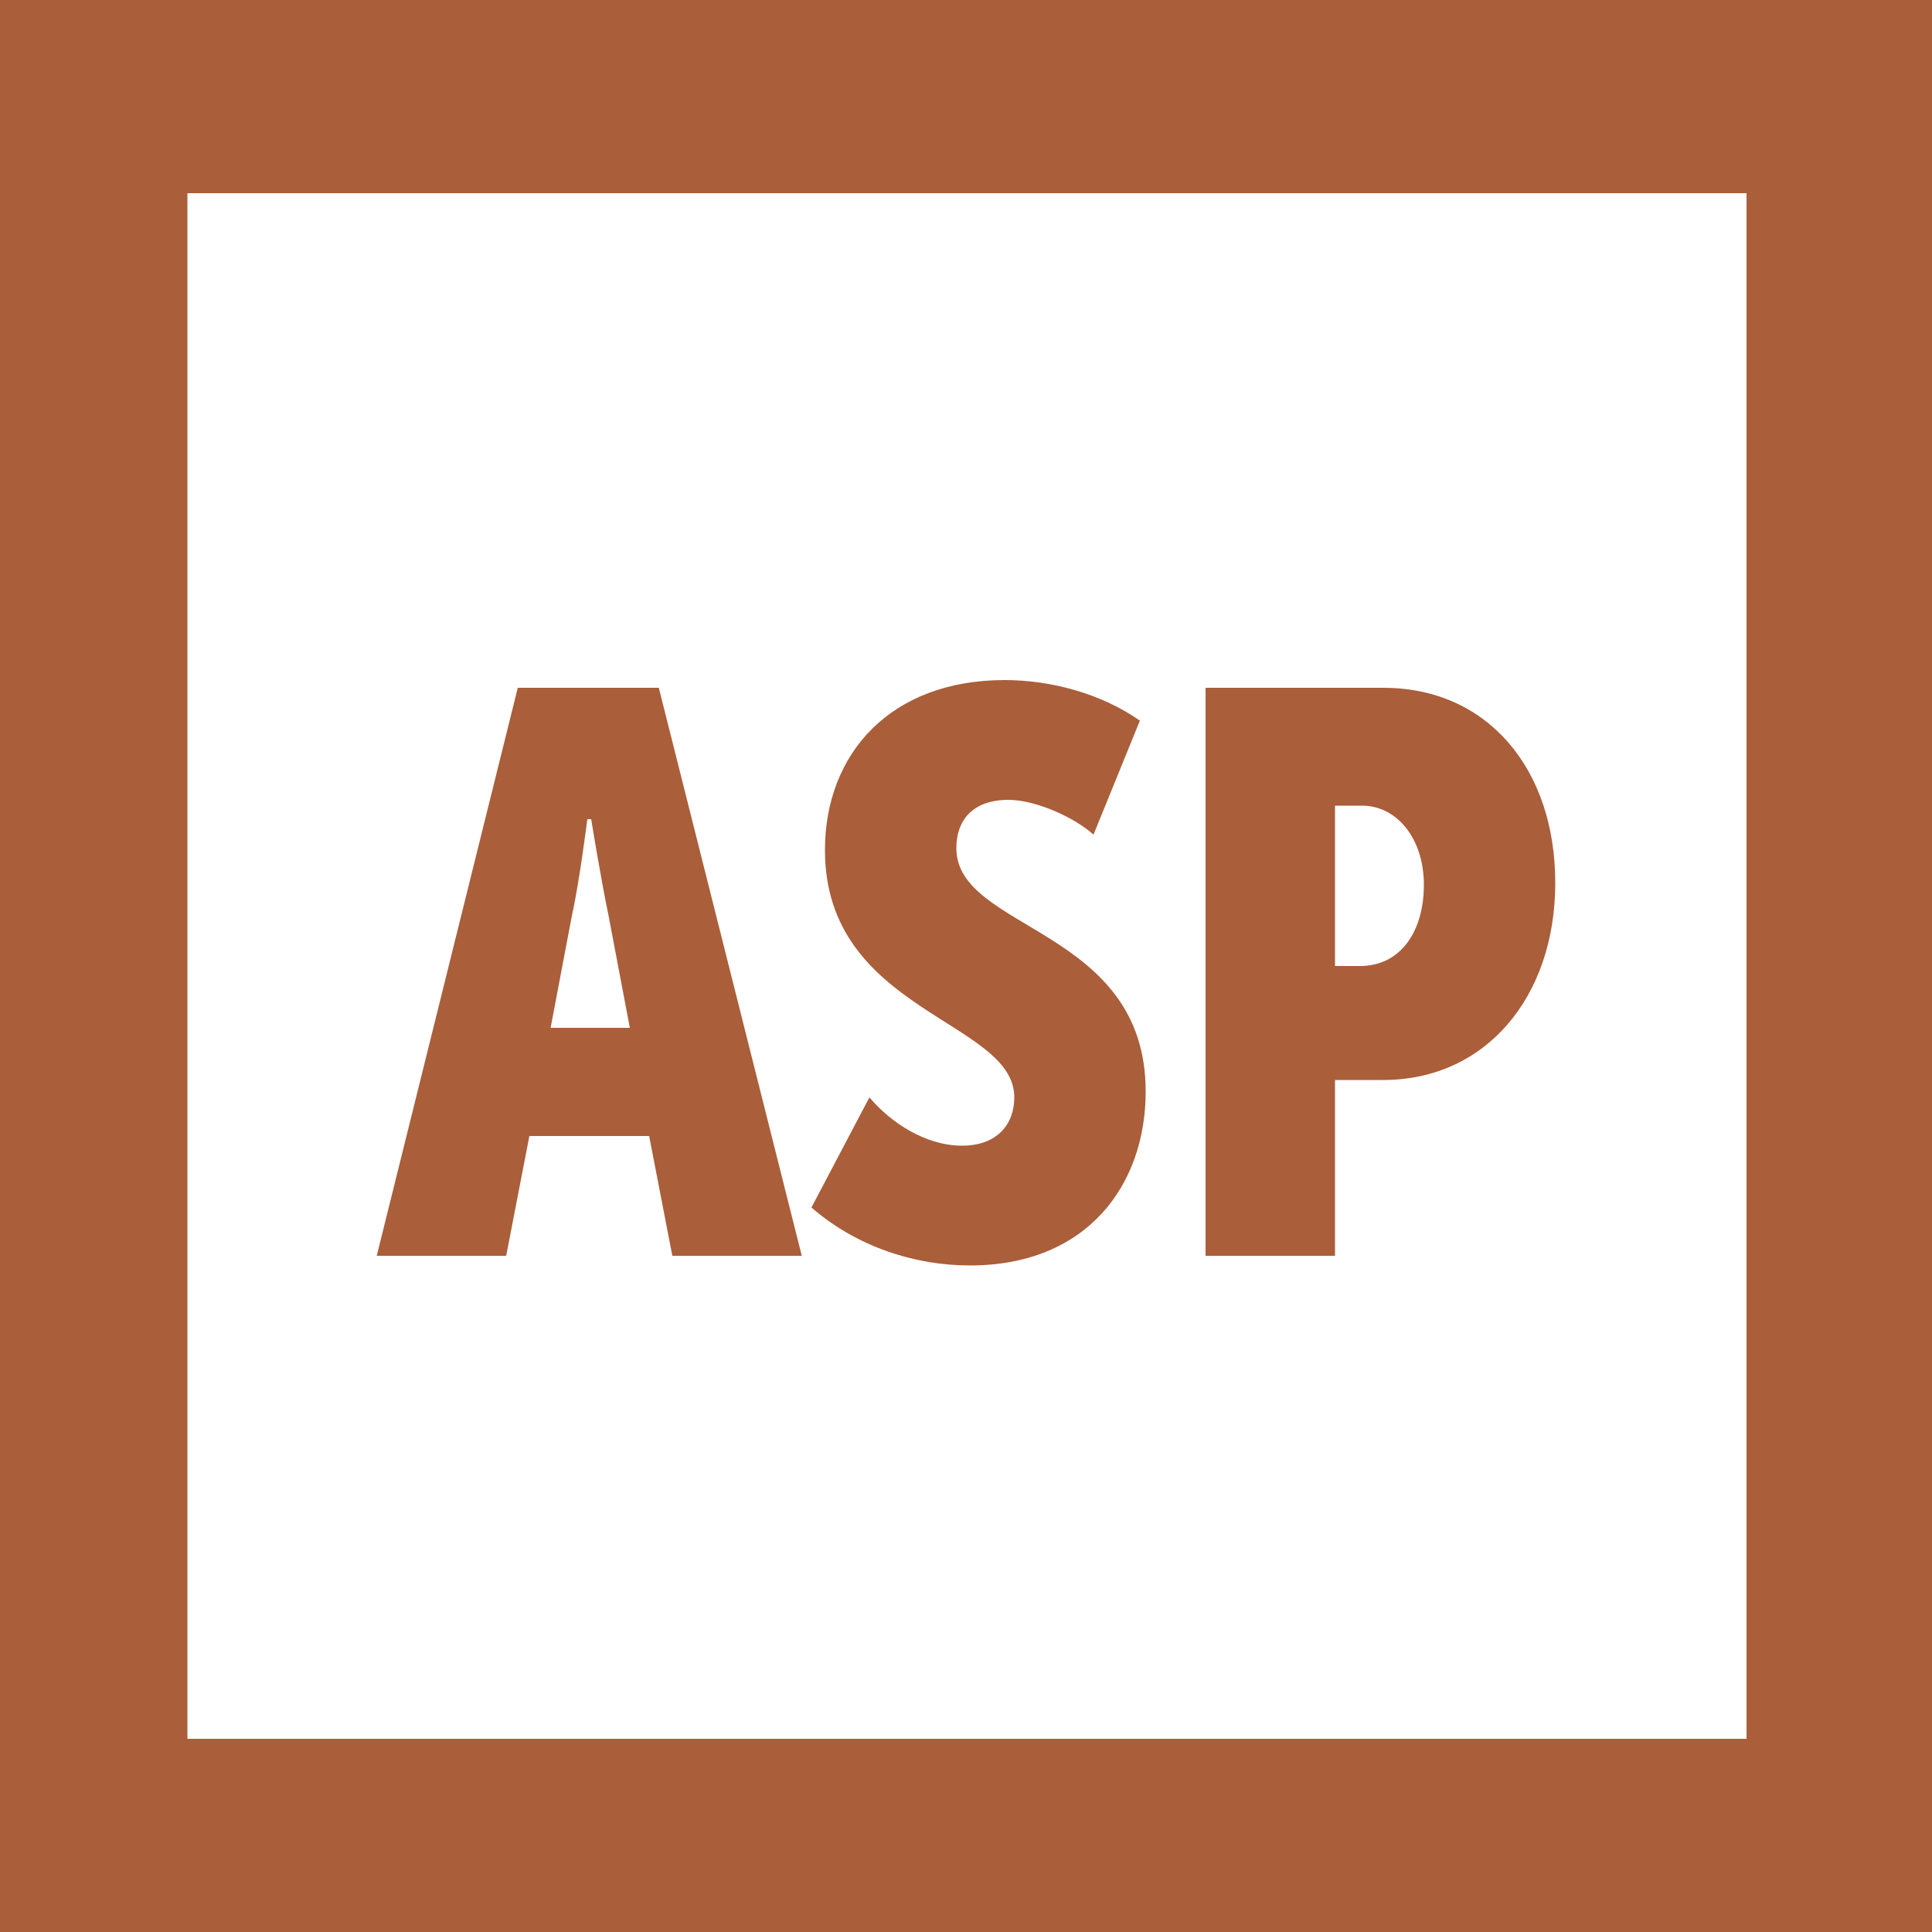
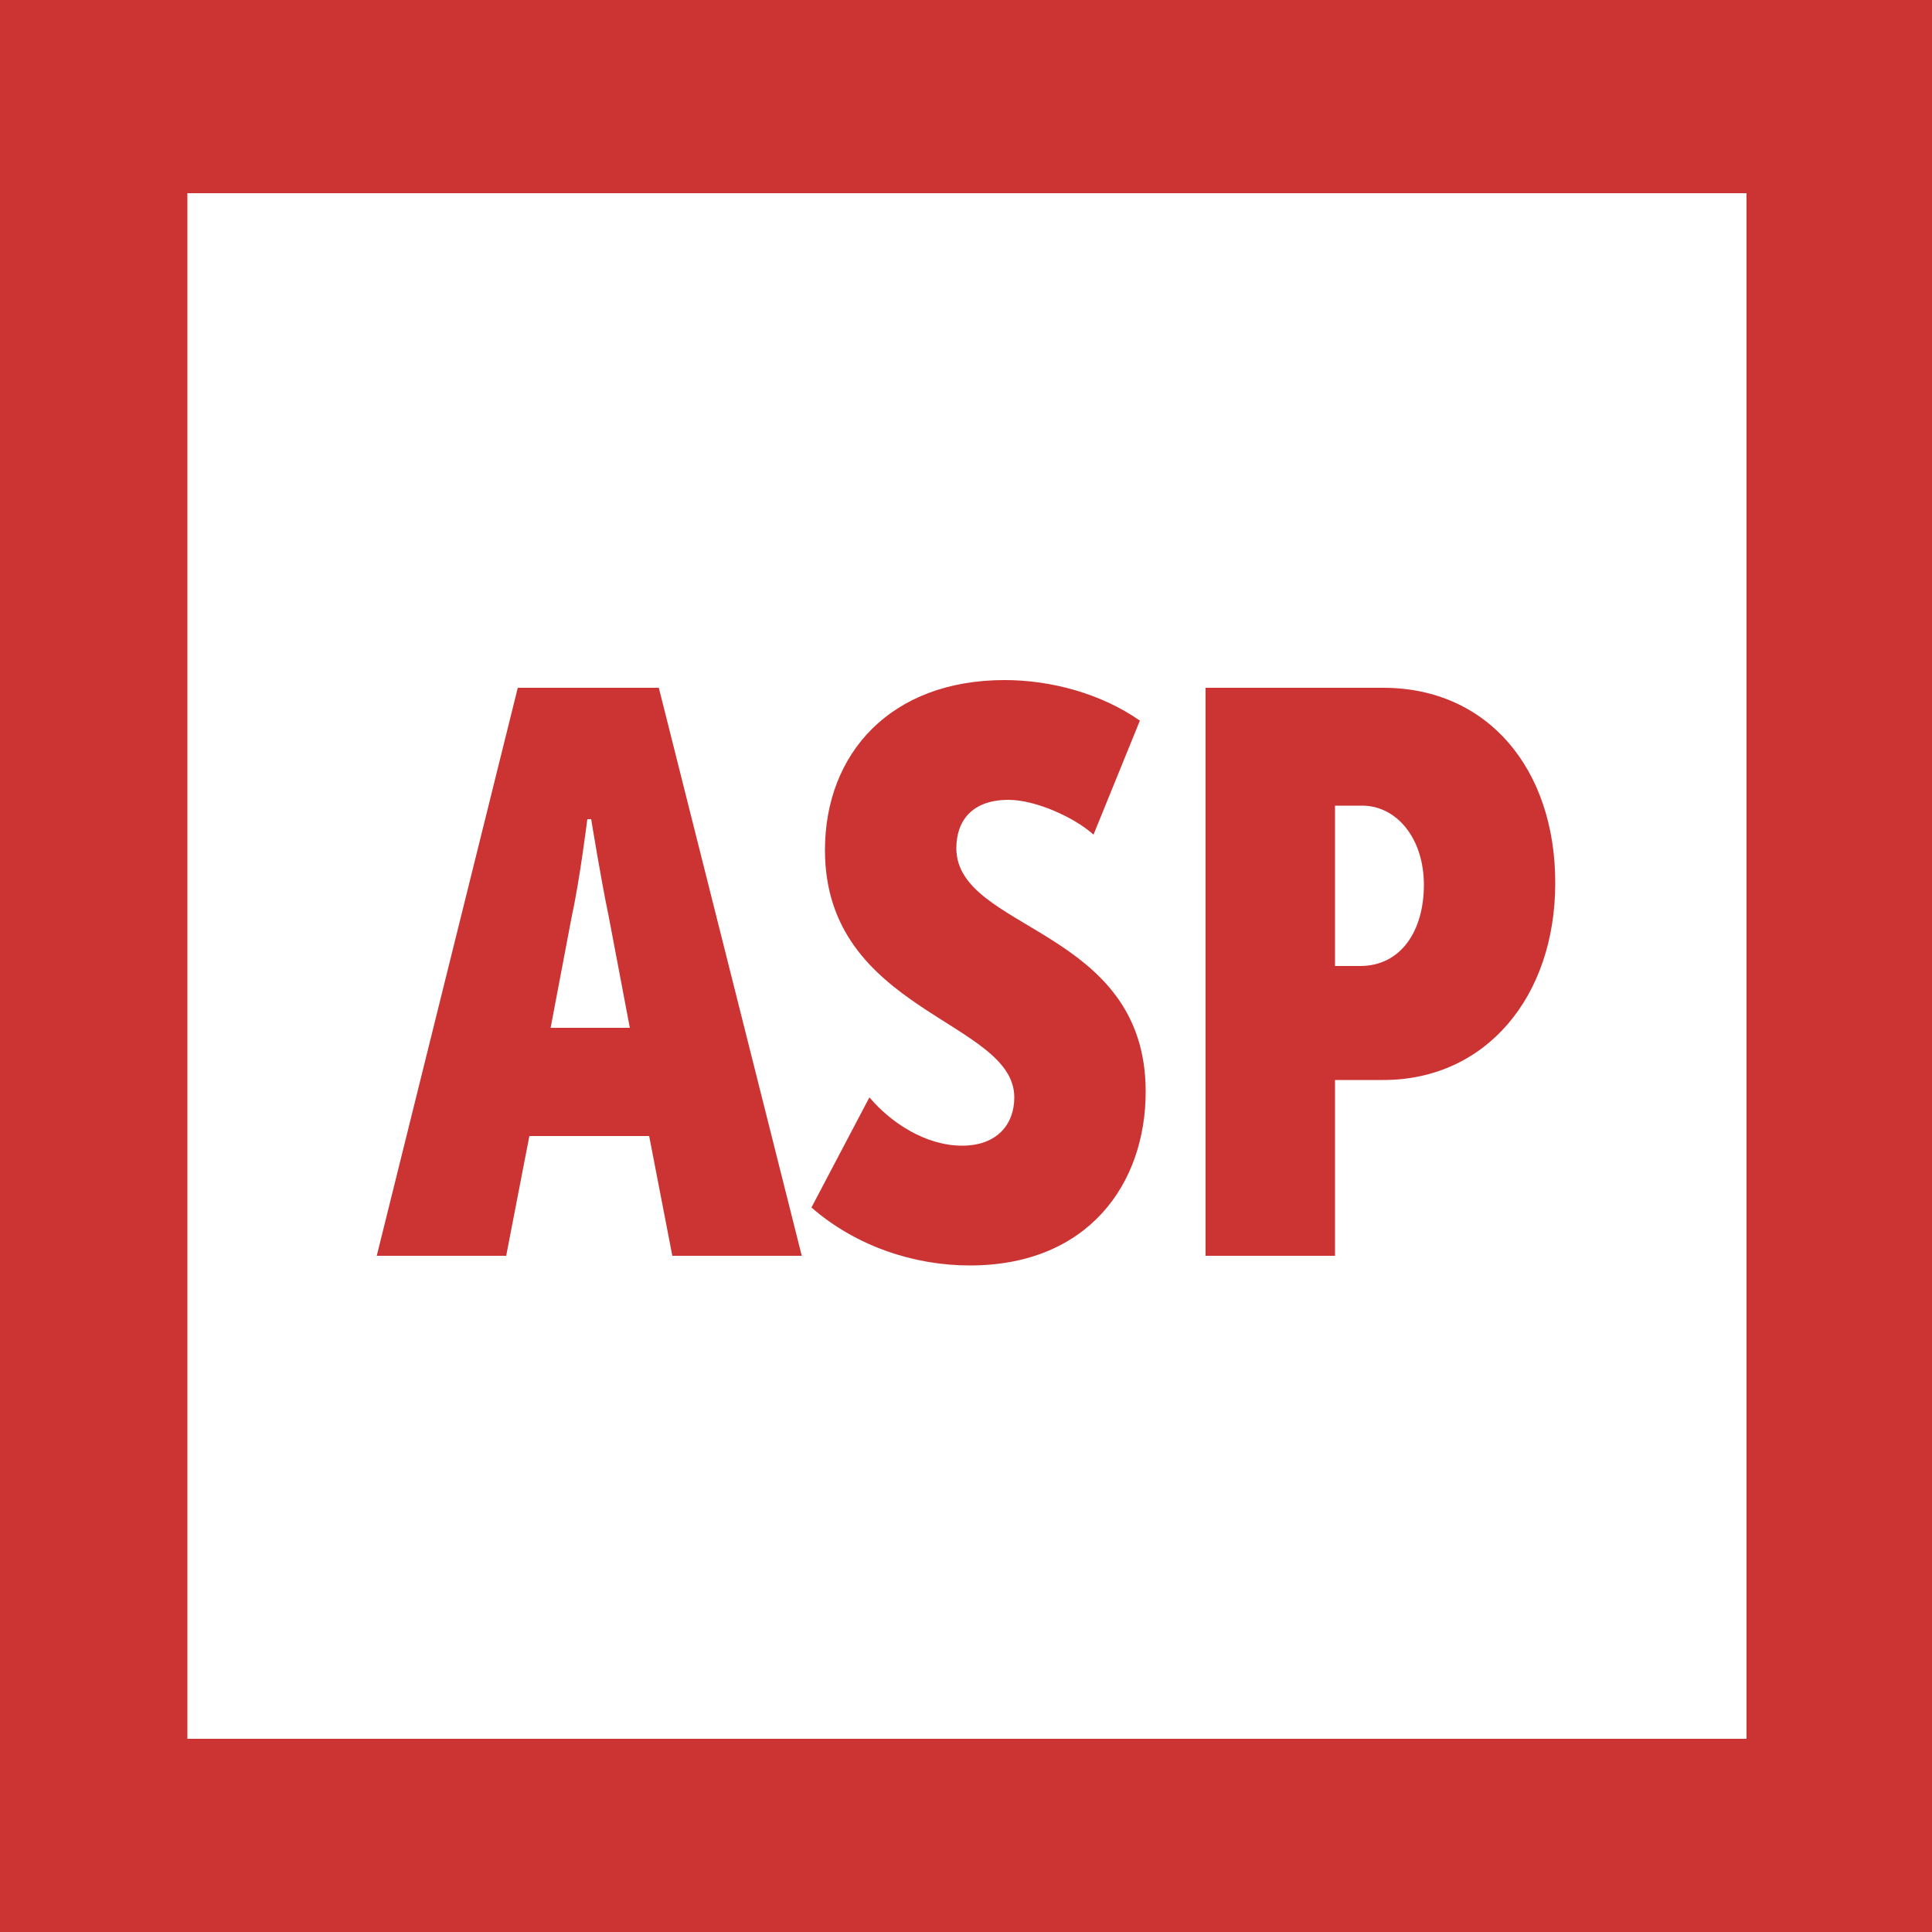
- <svg xmlns="http://www.w3.org/2000/svg" viewBox="0 0 100 100">
-   <style type="text/css">  
- 	.st0{fill:#FFFFFF;}
- 	.st1{fill:#AA5E3A;}
- </style>
-   <rect class="st0" width="100" height="100" />
-   <path class="st1" d="M100 100H0V0h100V100zM9.7 90h80.7V10H9.7" />
-   <path class="st1" d="M26.8 35.6h7.3L41.5 65h-6.7l-1.2-6.2h-6.2L26.2 65h-6.7L26.8 35.6zM32.6 53.2l-1.1-5.8c-0.4-1.9-0.9-5-0.9-5h-0.2c0 0-0.4 3.2-0.8 5l-1.1 5.8H32.6z" />
-   <path class="st1" d="M45 56.8c1.1 1.3 2.9 2.5 4.8 2.5 1.8 0 2.7-1.1 2.7-2.5 0-4-9.8-4.4-9.8-12.8 0-5 3.4-8.8 9.3-8.8 2.4 0 5 0.7 7 2.1l-2.4 5.9c-1-0.9-3-1.8-4.4-1.8 -1.9 0-2.7 1.1-2.7 2.5 0 4.3 9.8 4.1 9.8 12.6 0 4.8-3 9-9.1 9 -2.9 0-5.9-1-8.2-3L45 56.8z" />
-   <path class="st1" d="M62.4 35.6h9.2c5.4 0 8.9 4.2 8.9 10.1s-3.6 10.2-8.9 10.2h-2.5V65h-6.7C62.4 65 62.4 35.6 62.4 35.6zM70.4 50c2.1 0 3.3-1.8 3.3-4.2s-1.4-4.1-3.2-4.1h-1.4V50H70.4z" />
+ <svg xmlns="http://www.w3.org/2000/svg" id="Layer_1" viewBox="0 0 100 100">
+   <style>.st1{fill:#c33}</style>
+   <path fill="#fff" d="M0 0h100v100H0z" />
+   <path class="st1" d="M100 100H0V0h100v100zM9.7 90h80.7V10H9.7" />
+   <path class="st1" d="M26.8 35.6h7.3L41.5 65h-6.7l-1.2-6.2h-6.2L26.2 65h-6.7l7.3-29.4zm5.8 17.6l-1.1-5.8c-.4-1.9-.9-5-.9-5h-.2s-.4 3.2-.8 5l-1.1 5.8h4.1zM45 56.8c1.1 1.3 2.9 2.5 4.8 2.5 1.8 0 2.7-1.1 2.7-2.5 0-4-9.8-4.4-9.8-12.8 0-5 3.4-8.8 9.3-8.8 2.4 0 5 .7 7 2.1l-2.4 5.9c-1-.9-3-1.8-4.4-1.8-1.9 0-2.7 1.1-2.7 2.5 0 4.3 9.8 4.1 9.8 12.6 0 4.8-3 9-9.1 9-2.9 0-5.9-1-8.2-3l3-5.7zM62.4 35.6h9.2c5.4 0 8.9 4.2 8.9 10.1s-3.6 10.2-8.9 10.2h-2.5V65h-6.7V35.6zm8 14.4c2.1 0 3.3-1.8 3.3-4.2s-1.4-4.1-3.2-4.1h-1.4V50h1.3z" />
</svg>
